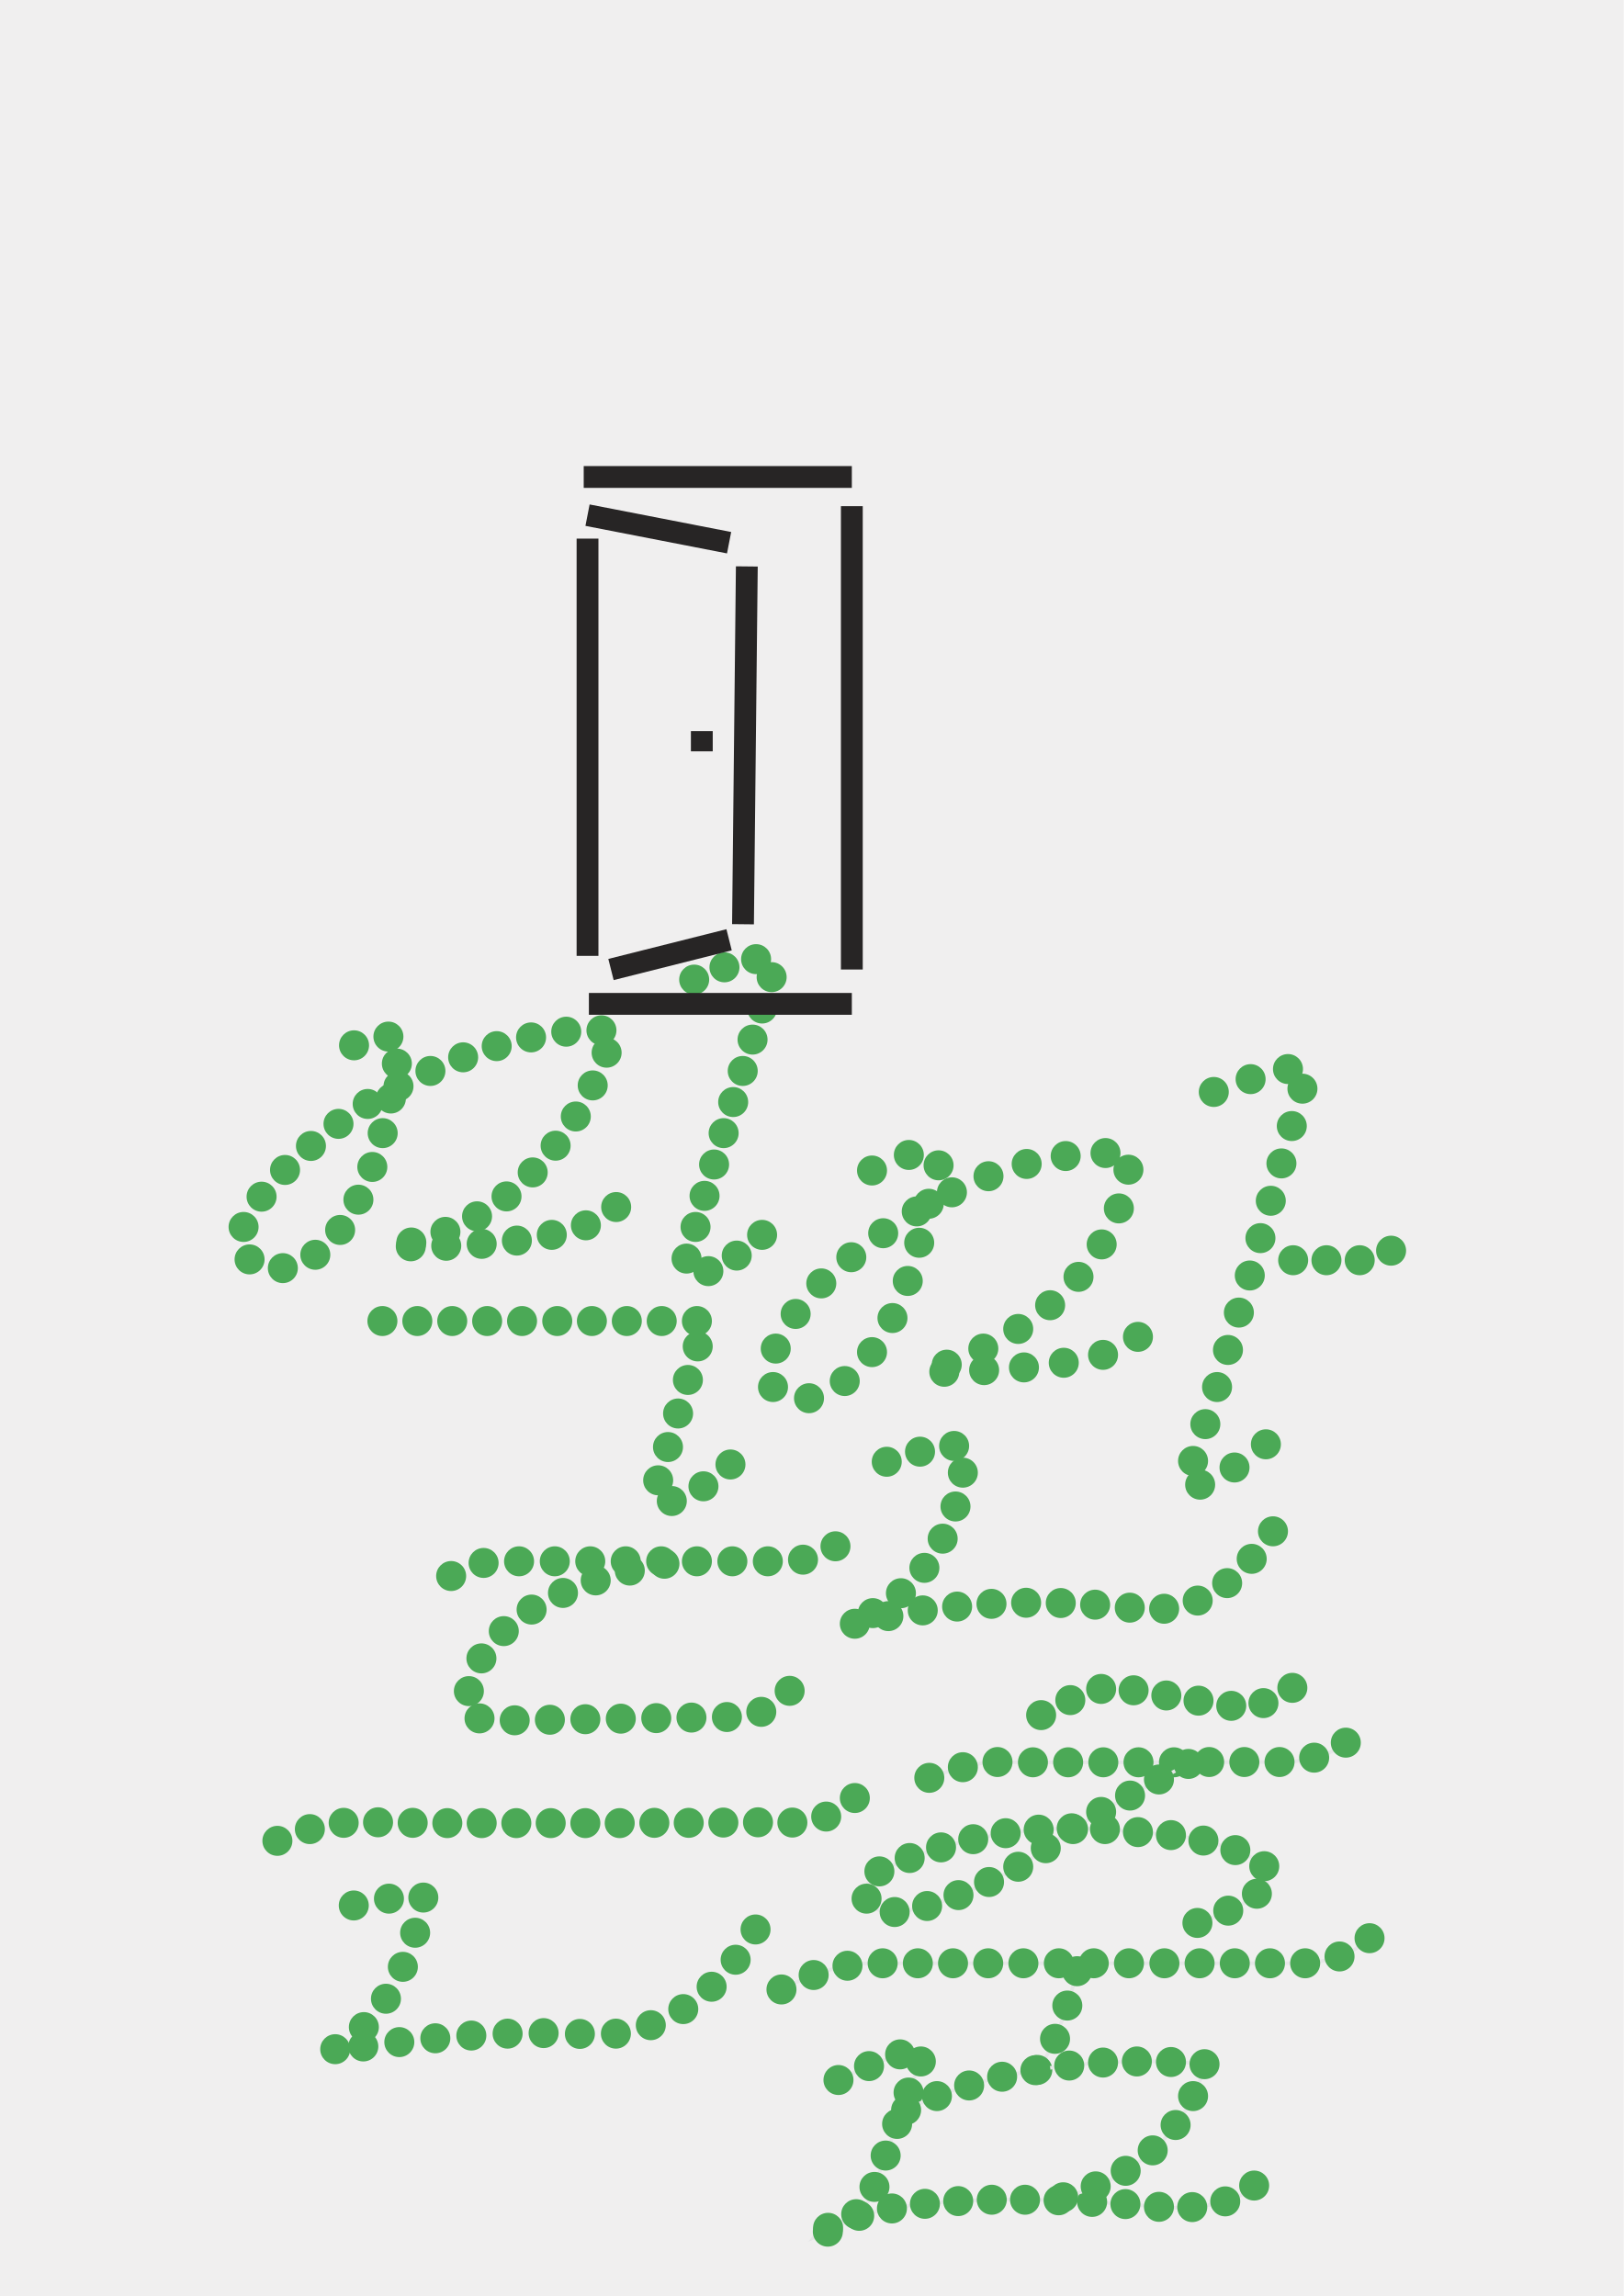
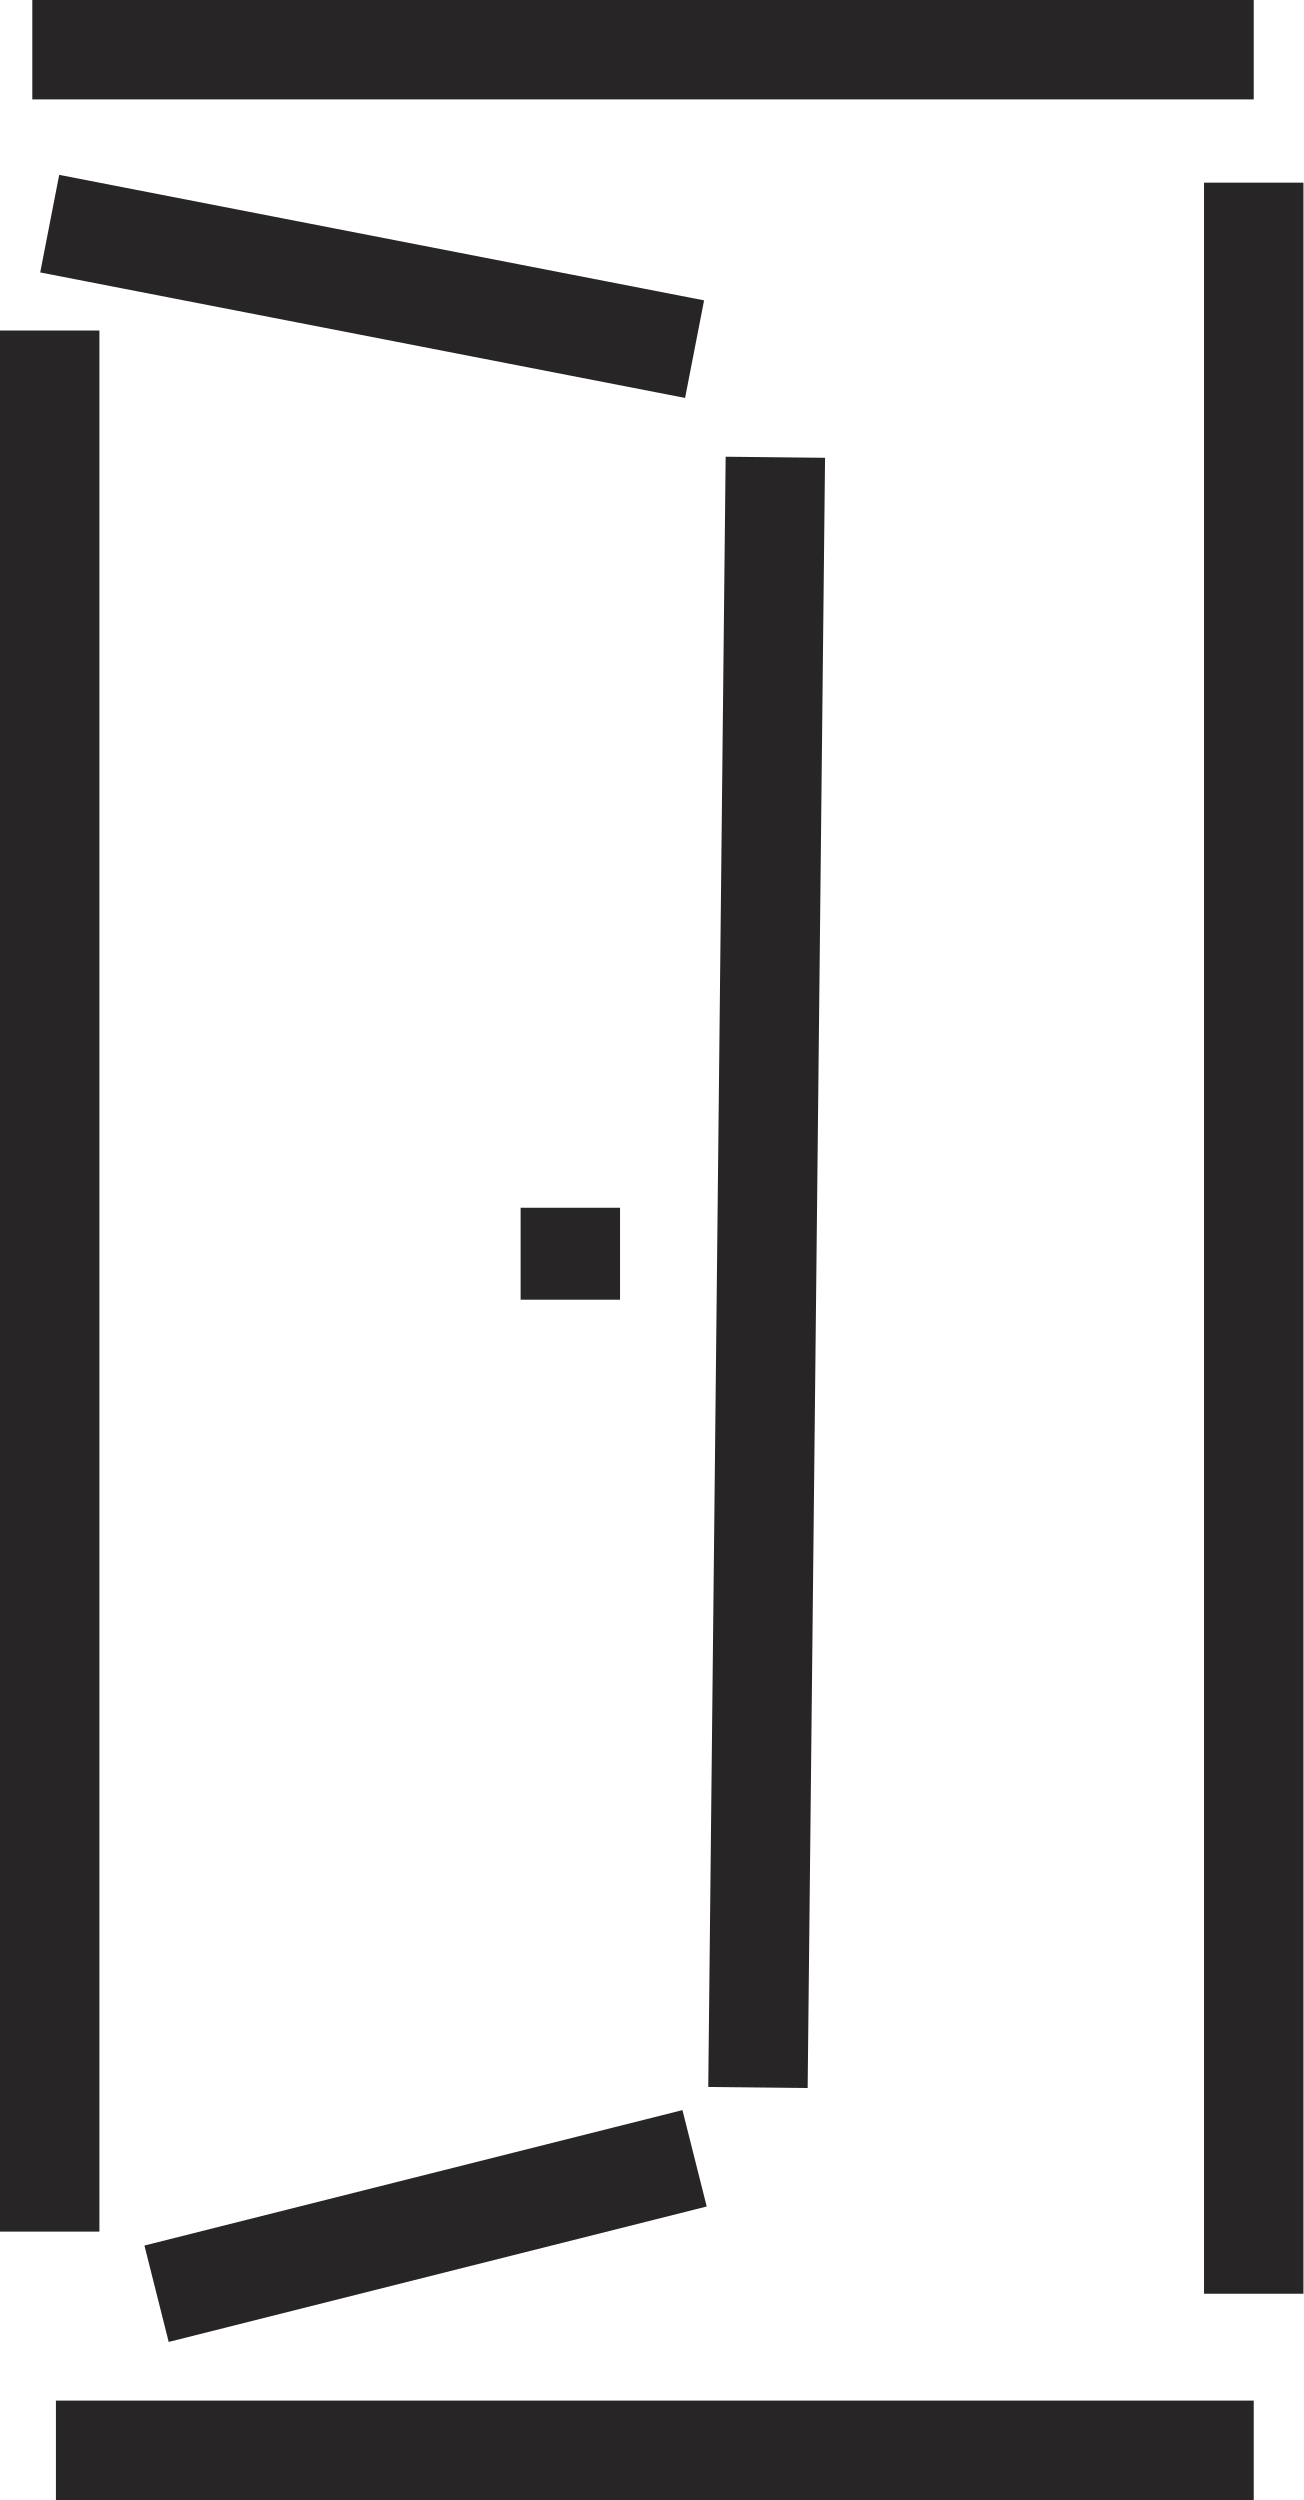
- <svg xmlns="http://www.w3.org/2000/svg" viewBox="0 0 595.3 841.9">
+ <svg xmlns="http://www.w3.org/2000/svg" id="Layer_2" viewBox="0 0 104.9 201.2">
  <defs>
-     <style>.cls-1,.cls-2,.cls-3{fill:none;}.cls-2{stroke:#e6e6e7;stroke-width:1.3px;}.cls-2,.cls-3{stroke-miterlimit:10;}.cls-3{stroke:#272525;stroke-width:8px;}.cls-4{fill:#4ba956;}.cls-5{fill:#f0efef;}</style>
+     <style>.cls-1{fill:none;stroke:#272525;stroke-miterlimit:10;stroke-width:8px;}</style>
  </defs>
-   <g id="Layer_2">
-     <rect class="cls-5" width="595.3" height="841.9" />
-   </g>
-   <g id="Layer_1">
-     <path class="cls-1" d="M225.9,442.6c-14.8,16.4-81.5,14.3-81.5,14.3,63-10,80.7-78.9,80.7-78.9-24.5-1.8-50.7,7.1-69.8,15.8-18.7,8.5-35.8,20.2-50.3,34.8-35.1,35.3-3.9,36.7-3.9,36.7,38.1-1.6,45.3-83,45.3-83,0,0,1.3-5.4-16.6,1" />
-     <circle class="cls-4" cx="225.9" cy="442.6" r="5.5" />
-     <circle class="cls-4" cx="163.3" cy="451.7" r="5.5" />
-     <circle class="cls-4" cx="220.5" cy="377.8" r="5.5" />
-     <circle class="cls-4" cx="124.1" cy="412.1" r="5.5" />
-     <circle class="cls-4" cx="124.7" cy="451" r="5.5" />
-     <circle class="cls-4" cx="214.8" cy="449.3" r="5.5" />
-     <circle class="cls-4" cx="174.9" cy="446" r="5.5" />
-     <circle class="cls-4" cx="207.6" cy="378.3" r="5.5" />
-     <circle class="cls-4" cx="114" cy="420.2" r="5.5" />
-     <circle class="cls-4" cx="131.4" cy="439.9" r="5.5" />
-     <circle class="cls-4" cx="202.3" cy="452.8" r="5.5" />
-     <circle class="cls-4" cx="185.7" cy="438.7" r="5.5" />
-     <circle class="cls-4" cx="194.7" cy="380.4" r="5.5" />
-     <circle class="cls-4" cx="104.5" cy="429" r="5.5" />
-     <circle class="cls-4" cx="136.5" cy="427.9" r="5.5" />
-     <circle class="cls-4" cx="189.5" cy="454.9" r="5.5" />
-     <circle class="cls-4" cx="195.3" cy="429.9" r="5.5" />
-     <circle class="cls-4" cx="182.1" cy="383.6" r="5.5" />
-     <circle class="cls-4" cx="95.9" cy="438.8" r="5.5" />
-     <circle class="cls-4" cx="140.3" cy="415.5" r="5.5" />
-     <circle class="cls-4" cx="176.6" cy="456.1" r="5.5" />
-     <circle class="cls-4" cx="203.7" cy="420.1" r="5.5" />
-     <circle class="cls-4" cx="169.8" cy="387.7" r="5.5" />
-     <circle class="cls-4" cx="89.3" cy="449.9" r="5.5" />
-     <circle class="cls-4" cx="143.3" cy="402.8" r="5.5" />
-     <circle class="cls-4" cx="163.6" cy="456.8" r="5.5" />
-     <circle class="cls-4" cx="211.1" cy="409.4" r="5.5" />
-     <circle class="cls-4" cx="157.8" cy="392.7" r="5.5" />
-     <circle class="cls-4" cx="91.5" cy="461.8" r="5.5" />
-     <circle class="cls-4" cx="145.5" cy="390" r="5.5" />
-     <circle class="cls-4" cx="150.6" cy="457" r="5.5" />
-     <circle class="cls-4" cx="217.3" cy="398" r="5.5" />
-     <circle class="cls-4" cx="146.1" cy="398.3" r="5.5" />
-     <circle class="cls-4" cx="103.7" cy="465" r="5.5" />
-     <circle class="cls-4" cx="142.4" cy="380.1" r="5.5" />
-     <circle class="cls-4" cx="150.8" cy="455.6" r="5.5" />
-     <circle class="cls-4" cx="222.4" cy="386" r="5.5" />
-     <circle class="cls-4" cx="134.8" cy="404.8" r="5.5" />
-     <circle class="cls-4" cx="115.6" cy="460.1" r="5.5" />
-     <circle class="cls-4" cx="129.8" cy="383.3" r="5.5" />
-     <path class="cls-1" d="M254.5,359.2s32.6-15.2,28.9-2.5c-3,10.3-25.8,82.3-32.2,106.6s8.1,3.7,11.2,2c0,0,11.7-6.5,17-12.4" />
-     <circle class="cls-4" cx="254.5" cy="359.2" r="5.5" />
-     <circle class="cls-4" cx="265.3" cy="415.5" r="5.5" />
-     <circle class="cls-4" cx="265.6" cy="354.7" r="5.5" />
-     <circle class="cls-4" cx="261.8" cy="427" r="5.5" />
-     <circle class="cls-4" cx="277.2" cy="351.7" r="5.5" />
-     <circle class="cls-4" cx="258.3" cy="438.5" r="5.5" />
-     <circle class="cls-4" cx="282.9" cy="358.3" r="5.5" />
-     <circle class="cls-4" cx="255" cy="449.9" r="5.5" />
-     <circle class="cls-4" cx="279.4" cy="369.8" r="5.5" />
-     <circle class="cls-4" cx="251.7" cy="461.5" r="5.5" />
-     <circle class="cls-4" cx="275.9" cy="381.2" r="5.5" />
-     <circle class="cls-4" cx="259.7" cy="466.1" r="5.5" />
-     <circle class="cls-4" cx="272.3" cy="392.7" r="5.5" />
-     <circle class="cls-4" cx="270.1" cy="460.4" r="5.5" />
-     <circle class="cls-4" cx="268.8" cy="404.1" r="5.5" />
-     <circle class="cls-4" cx="279.4" cy="452.8" r="5.5" />
-     <path class="cls-1" d="M267.8,537s-8.7,9.7-22.1,13.6-6.2-1.2-5.5-3.8l18.4-62.4h-118.3" />
-     <circle class="cls-4" cx="267.8" cy="537" r="5.5" />
-     <circle class="cls-4" cx="246.3" cy="550.4" r="5.5" />
-     <circle class="cls-4" cx="140.2" cy="484.4" r="5.5" />
-     <circle class="cls-4" cx="248.6" cy="518.3" r="5.5" />
-     <circle class="cls-4" cx="255.8" cy="493.7" r="5.5" />
-     <circle class="cls-4" cx="242.6" cy="484.4" r="5.5" />
-     <circle class="cls-4" cx="217" cy="484.4" r="5.5" />
-     <circle class="cls-4" cx="191.4" cy="484.4" r="5.5" />
-     <circle class="cls-4" cx="165.8" cy="484.4" r="5.5" />
-     <circle class="cls-4" cx="257.9" cy="545" r="5.5" />
-     <circle class="cls-4" cx="241.3" cy="542.8" r="5.5" />
-     <circle class="cls-4" cx="244.9" cy="530.6" r="5.5" />
-     <circle class="cls-4" cx="252.2" cy="506" r="5.5" />
-     <circle class="cls-4" cx="255.5" cy="484.4" r="5.5" />
-     <circle class="cls-4" cx="229.8" cy="484.4" r="5.5" />
-     <circle class="cls-4" cx="204.3" cy="484.4" r="5.5" />
-     <circle class="cls-4" cx="178.6" cy="484.4" r="5.5" />
-     <circle class="cls-4" cx="153" cy="484.4" r="5.5" />
-     <circle class="cls-4" cx="474.1" cy="462.1" r="5.5" />
-     <circle class="cls-4" cx="486.3" cy="462.1" r="5.5" />
-     <circle class="cls-4" cx="498.5" cy="462.1" r="5.5" />
-     <circle class="cls-4" cx="510" cy="458.6" r="5.5" />
-     <path class="cls-1" d="M325.1,536s28.4-9.9,28.4-3.7c0,8.9-3.3,47.4-42.6,63.8,0,0,42.9-13.4,106.5-6.2,12.5,1.4,25.1-2.5,34.4-11,4.6-4.2,9.6-9.8,14.8-17.3" />
-     <circle class="cls-4" cx="325.1" cy="536" r="5.5" />
-     <circle class="cls-4" cx="320" cy="591.5" r="5.5" />
-     <circle class="cls-4" cx="401.5" cy="588.4" r="5.5" />
-     <circle class="cls-4" cx="337.3" cy="532.3" r="5.5" />
-     <circle class="cls-4" cx="313.4" cy="595.4" r="5.5" />
-     <circle class="cls-4" cx="414.2" cy="589.5" r="5.5" />
-     <circle class="cls-4" cx="349.8" cy="530.2" r="5.5" />
-     <circle class="cls-4" cx="325.7" cy="592.6" r="5.5" />
-     <circle class="cls-4" cx="426.8" cy="589.9" r="5.5" />
-     <circle class="cls-4" cx="353" cy="540" r="5.5" />
-     <circle class="cls-4" cx="338.3" cy="590.5" r="5.5" />
-     <circle class="cls-4" cx="439.1" cy="586.9" r="5.5" />
-     <circle class="cls-4" cx="350.3" cy="552.4" r="5.5" />
-     <circle class="cls-4" cx="350.9" cy="589.1" r="5.5" />
-     <circle class="cls-4" cx="449.9" cy="580.5" r="5.5" />
-     <circle class="cls-4" cx="345.6" cy="564.2" r="5.5" />
-     <circle class="cls-4" cx="363.5" cy="588.1" r="5.5" />
-     <circle class="cls-4" cx="458.9" cy="571.6" r="5.5" />
-     <circle class="cls-4" cx="338.9" cy="574.9" r="5.5" />
-     <circle class="cls-4" cx="376.2" cy="587.7" r="5.5" />
-     <circle class="cls-4" cx="466.7" cy="561.5" r="5.5" />
-     <circle class="cls-4" cx="330.3" cy="584.2" r="5.5" />
-     <circle class="cls-4" cx="388.9" cy="587.8" r="5.5" />
-     <path class="cls-1" d="M319.7,429.2s29.1-15.6,23.8,0c-2.4,7.1-4.6,21.4-9.4,36.5-5.2,16.2-13.3,33.2-27.7,43.2-4.5,3.1-9.9,4.6-15.3,3.8-8.7-1.2-17.1-8.1,5.7-37.8,0,0,53.1-56.9,117.4-51.8,0,0,1.6,54.8-74.6,79.9,0,0,67.5.2,77.7-12.8" />
-     <circle class="cls-4" cx="319.7" cy="429.2" r="5.5" />
-     <circle class="cls-4" cx="337" cy="455.7" r="5.5" />
-     <circle class="cls-4" cx="309.7" cy="506.4" r="5.5" />
-     <circle class="cls-4" cx="291.7" cy="481.8" r="5.5" />
-     <circle class="cls-4" cx="336.1" cy="444.2" r="5.5" />
-     <circle class="cls-4" cx="390.7" cy="423.9" r="5.5" />
-     <circle class="cls-4" cx="403.9" cy="456.3" r="5.5" />
-     <circle class="cls-4" cx="360.5" cy="494.5" r="5.5" />
-     <circle class="cls-4" cx="375.4" cy="501.4" r="5.5" />
-     <circle class="cls-4" cx="333.2" cy="423.5" r="5.5" />
-     <circle class="cls-4" cx="332.8" cy="469.7" r="5.5" />
-     <circle class="cls-4" cx="296.6" cy="512.7" r="5.5" />
-     <circle class="cls-4" cx="301.1" cy="470.6" r="5.5" />
-     <circle class="cls-4" cx="349" cy="437.2" r="5.5" />
-     <circle class="cls-4" cx="405.3" cy="422.8" r="5.5" />
-     <circle class="cls-4" cx="395.4" cy="468.2" r="5.5" />
-     <circle class="cls-4" cx="347.1" cy="500.4" r="5.5" />
-     <circle class="cls-4" cx="390" cy="499.7" r="5.5" />
-     <circle class="cls-4" cx="344.1" cy="427.3" r="5.5" />
-     <circle class="cls-4" cx="327.2" cy="483.3" r="5.5" />
-     <circle class="cls-4" cx="283.4" cy="508.6" r="5.5" />
-     <circle class="cls-4" cx="312.1" cy="461" r="5.5" />
-     <circle class="cls-4" cx="362.4" cy="431.3" r="5.5" />
-     <circle class="cls-4" cx="413.7" cy="428.9" r="5.5" />
-     <circle class="cls-4" cx="385" cy="478.6" r="5.5" />
-     <circle class="cls-4" cx="346.2" cy="503" r="5.5" />
-     <circle class="cls-4" cx="404.4" cy="496.8" r="5.5" />
-     <circle class="cls-4" cx="340.5" cy="441.4" r="5.5" />
-     <circle class="cls-4" cx="319.7" cy="495.8" r="5.5" />
-     <circle class="cls-4" cx="284.4" cy="494.5" r="5.5" />
-     <circle class="cls-4" cx="323.8" cy="452.2" r="5.5" />
-     <circle class="cls-4" cx="376.4" cy="426.8" r="5.5" />
-     <circle class="cls-4" cx="410.2" cy="443.1" r="5.5" />
-     <circle class="cls-4" cx="373.3" cy="487.3" r="5.5" />
-     <circle class="cls-4" cx="360.8" cy="502.4" r="5.5" />
-     <circle class="cls-4" cx="417.2" cy="490.2" r="5.5" />
-     <path class="cls-1" d="M445,400.4s37-14.4,34.1-6.4c-2.6,7.1-33.7,122.7-43.9,147.6-1.6,3.8,1.6,3.9,5.9,2.5,4-1.2,7.7-3.2,11.1-5.7l12-8.8" />
-     <circle class="cls-4" cx="445" cy="400.4" r="5.5" />
-     <circle class="cls-4" cx="458.2" cy="467.7" r="5.5" />
-     <circle class="cls-4" cx="458.5" cy="395.7" r="5.5" />
-     <circle class="cls-4" cx="454.2" cy="481.3" r="5.5" />
-     <circle class="cls-4" cx="472.2" cy="392" r="5.5" />
-     <circle class="cls-4" cx="450.2" cy="495" r="5.5" />
-     <circle class="cls-4" cx="477.5" cy="399.2" r="5.5" />
-     <circle class="cls-4" cx="446.2" cy="508.6" r="5.5" />
-     <circle class="cls-4" cx="473.6" cy="412.9" r="5.5" />
-     <circle class="cls-4" cx="441.9" cy="522.2" r="5.5" />
-     <circle class="cls-4" cx="469.8" cy="426.6" r="5.5" />
-     <circle class="cls-4" cx="437.4" cy="535.7" r="5.5" />
-     <circle class="cls-4" cx="465.9" cy="440.3" r="5.5" />
-     <circle class="cls-4" cx="440" cy="544.4" r="5.5" />
-     <circle class="cls-4" cx="462.1" cy="454" r="5.5" />
-     <circle class="cls-4" cx="452.6" cy="538.1" r="5.5" />
-     <circle class="cls-4" cx="464.1" cy="529.6" r="5.5" />
-     <circle class="cls-4" cx="165.4" cy="577.9" r="5.5" />
-     <circle class="cls-4" cx="177.3" cy="573.1" r="5.5" />
-     <circle class="cls-4" cx="190.3" cy="572.5" r="5.5" />
-     <circle class="cls-4" cx="203.4" cy="572.5" r="5.5" />
-     <circle class="cls-4" cx="216.4" cy="572.5" r="5.5" />
-     <circle class="cls-4" cx="229.4" cy="572.5" r="5.5" />
-     <circle class="cls-4" cx="242.4" cy="572.5" r="5.5" />
-     <circle class="cls-4" cx="255.5" cy="572.5" r="5.5" />
-     <circle class="cls-4" cx="268.5" cy="572.5" r="5.5" />
-     <circle class="cls-4" cx="281.5" cy="572.5" r="5.5" />
-     <circle class="cls-4" cx="294.4" cy="571.9" r="5.5" />
-     <circle class="cls-4" cx="306.3" cy="567" r="5.5" />
-     <circle class="cls-4" cx="243.6" cy="573.4" r="5.5" />
-     <circle class="cls-4" cx="176.5" cy="608.1" r="5.5" />
-     <circle class="cls-4" cx="227.6" cy="630.2" r="5.5" />
-     <circle class="cls-4" cx="230.9" cy="575.9" r="5.5" />
-     <circle class="cls-4" cx="171.9" cy="620.1" r="5.5" />
-     <circle class="cls-4" cx="240.6" cy="630" r="5.5" />
-     <circle class="cls-4" cx="218.4" cy="579.5" r="5.5" />
-     <circle class="cls-4" cx="175.8" cy="630.1" r="5.5" />
-     <circle class="cls-4" cx="253.5" cy="629.8" r="5.5" />
-     <circle class="cls-4" cx="206.4" cy="584.1" r="5.5" />
-     <circle class="cls-4" cx="188.7" cy="630.8" r="5.5" />
-     <circle class="cls-4" cx="266.5" cy="629.6" r="5.5" />
-     <circle class="cls-4" cx="194.9" cy="590.2" r="5.5" />
-     <circle class="cls-4" cx="201.6" cy="630.6" r="5.5" />
-     <circle class="cls-4" cx="279.1" cy="627.7" r="5.5" />
-     <circle class="cls-4" cx="184.7" cy="598.1" r="5.5" />
-     <circle class="cls-4" cx="214.6" cy="630.4" r="5.5" />
-     <circle class="cls-4" cx="289.5" cy="620" r="5.5" />
-     <circle class="cls-4" cx="101.7" cy="675" r="5.5" />
-     <circle class="cls-4" cx="201.9" cy="668.5" r="5.5" />
-     <circle class="cls-4" cx="113.6" cy="670.7" r="5.5" />
-     <circle class="cls-4" cx="214.6" cy="668.5" r="5.5" />
-     <circle class="cls-4" cx="126" cy="668.4" r="5.5" />
-     <circle class="cls-4" cx="227.2" cy="668.5" r="5.5" />
-     <circle class="cls-4" cx="138.6" cy="668.2" r="5.5" />
-     <circle class="cls-4" cx="239.9" cy="668.4" r="5.5" />
-     <circle class="cls-4" cx="151.3" cy="668.4" r="5.5" />
-     <circle class="cls-4" cx="252.5" cy="668.4" r="5.5" />
-     <circle class="cls-4" cx="164" cy="668.5" r="5.5" />
-     <circle class="cls-4" cx="265.2" cy="668.3" r="5.5" />
-     <circle class="cls-4" cx="176.6" cy="668.5" r="5.5" />
-     <circle class="cls-4" cx="277.9" cy="668.2" r="5.5" />
-     <circle class="cls-4" cx="189.3" cy="668.5" r="5.5" />
-     <circle class="cls-4" cx="290.5" cy="668.3" r="5.5" />
-     <circle class="cls-4" cx="302.9" cy="666.1" r="5.5" />
-     <circle class="cls-4" cx="313.4" cy="659.3" r="5.5" />
-     <circle class="cls-4" cx="129.7" cy="698.7" r="5.5" />
-     <circle class="cls-4" cx="142.6" cy="696.2" r="5.5" />
-     <circle class="cls-4" cx="155.2" cy="695.8" r="5.5" />
-     <circle class="cls-4" cx="152.2" cy="708.7" r="5.5" />
-     <circle class="cls-4" cx="147.7" cy="721.2" r="5.5" />
-     <circle class="cls-4" cx="141.5" cy="732.9" r="5.5" />
-     <circle class="cls-4" cx="133.4" cy="743.3" r="5.5" />
-     <circle class="cls-4" cx="122.9" cy="751.4" r="5.5" />
-     <circle class="cls-4" cx="133.2" cy="750.4" r="5.5" />
-     <circle class="cls-4" cx="146.4" cy="748.8" r="5.5" />
-     <circle class="cls-4" cx="159.6" cy="747.4" r="5.5" />
-     <circle class="cls-4" cx="172.8" cy="746.4" r="5.5" />
-     <circle class="cls-4" cx="186.1" cy="745.7" r="5.5" />
-     <circle class="cls-4" cx="199.3" cy="745.5" r="5.5" />
-     <circle class="cls-4" cx="212.6" cy="745.8" r="5.5" />
-     <circle class="cls-4" cx="225.8" cy="745.7" r="5.5" />
-     <circle class="cls-4" cx="250.5" cy="736.7" r="5.5" />
-     <circle class="cls-4" cx="238.6" cy="742.6" r="5.5" />
-     <circle class="cls-4" cx="260.9" cy="728.5" r="5.5" />
-     <circle class="cls-4" cx="269.7" cy="718.6" r="5.5" />
-     <circle class="cls-4" cx="277" cy="707.5" r="5.5" />
-     <circle class="cls-4" cx="381.7" cy="628.9" r="5.5" />
-     <circle class="cls-4" cx="439.4" cy="623.6" r="5.5" />
-     <circle class="cls-4" cx="392.4" cy="623.4" r="5.5" />
-     <circle class="cls-4" cx="451.4" cy="625.5" r="5.5" />
-     <circle class="cls-4" cx="403.7" cy="619.3" r="5.5" />
-     <circle class="cls-4" cx="463.2" cy="624.5" r="5.5" />
-     <circle class="cls-4" cx="415.6" cy="619.8" r="5.5" />
-     <circle class="cls-4" cx="473.8" cy="618.9" r="5.5" />
-     <circle class="cls-4" cx="427.6" cy="621.7" r="5.5" />
-     <path class="cls-2" d="M340.7,651.9s15.7-6.1,25.4-5.8c9.6.3,103.6,0,103.6,0,0,0,14.1.5,23.7-7" />
-     <circle class="cls-4" cx="404.5" cy="646.2" r="5.5" />
-     <circle class="cls-4" cx="417.4" cy="646.2" r="5.5" />
-     <circle class="cls-4" cx="430.4" cy="646.2" r="5.5" />
-     <circle class="cls-4" cx="443.3" cy="646.1" r="5.5" />
-     <circle class="cls-4" cx="456.2" cy="646.1" r="5.5" />
-     <circle class="cls-4" cx="469.1" cy="646.1" r="5.5" />
-     <circle class="cls-4" cx="481.8" cy="644.5" r="5.5" />
-     <circle class="cls-4" cx="493.4" cy="639" r="5.5" />
-     <circle class="cls-4" cx="340.7" cy="651.9" r="5.5" />
-     <circle class="cls-4" cx="353" cy="648" r="5.5" />
-     <circle class="cls-4" cx="365.7" cy="646.1" r="5.5" />
-     <circle class="cls-4" cx="378.7" cy="646.2" r="5.5" />
-     <circle class="cls-4" cx="391.6" cy="646.2" r="5.5" />
-     <path class="cls-2" d="M435.7,646.8s-39.3,20.3-51.8,30.6c-14.2,11.6-54.5,29.2-63.5,22-5.8-4.7-2.2-9.2-.8-10.7s2.9-2.6,4.3-3.2c7.1-3.5,41.2-18.7,86.3-14.3,17.6,1.7,22.4,1.4,35.1,4.8,11.6,3.1,14.9,5.9,17.5,7.7s2.9,4.1,1.8,6.4c-1.8,3.7-7.8,9-25.5,15" />
-     <circle class="cls-4" cx="435.7" cy="646.8" r="5.5" />
-     <circle class="cls-4" cx="351.4" cy="694.9" r="5.5" />
-     <circle class="cls-4" cx="424.9" cy="652.5" r="5.5" />
-     <circle class="cls-4" cx="339.9" cy="698.9" r="5.5" />
-     <circle class="cls-4" cx="414.3" cy="658.4" r="5.5" />
-     <circle class="cls-4" cx="328" cy="701.1" r="5.5" />
-     <circle class="cls-4" cx="403.7" cy="664.4" r="5.5" />
-     <circle class="cls-4" cx="317.7" cy="696.2" r="5.5" />
-     <circle class="cls-4" cx="393.4" cy="670.7" r="5.5" />
-     <circle class="cls-4" cx="322.4" cy="686.2" r="5.5" />
-     <circle class="cls-4" cx="383.4" cy="677.7" r="5.5" />
-     <circle class="cls-4" cx="333.5" cy="681.3" r="5.5" />
-     <circle class="cls-4" cx="373.3" cy="684.5" r="5.5" />
-     <circle class="cls-4" cx="368.7" cy="672.2" r="5.5" />
-     <circle class="cls-4" cx="405.1" cy="670.7" r="5.5" />
-     <circle class="cls-4" cx="417.2" cy="671.8" r="5.5" />
-     <circle class="cls-4" cx="439" cy="705.1" r="5.5" />
-     <circle class="cls-4" cx="450.3" cy="700.6" r="5.5" />
-     <circle class="cls-4" cx="460.8" cy="694.4" r="5.5" />
-     <circle class="cls-4" cx="463.5" cy="684.3" r="5.5" />
-     <circle class="cls-4" cx="452.9" cy="678.4" r="5.5" />
-     <circle class="cls-4" cx="441.2" cy="674.9" r="5.5" />
-     <circle class="cls-4" cx="429.3" cy="672.9" r="5.5" />
-     <circle class="cls-4" cx="392.9" cy="670.4" r="5.5" />
-     <circle class="cls-4" cx="380.8" cy="670.9" r="5.5" />
-     <circle class="cls-4" cx="345" cy="677.4" r="5.5" />
-     <circle class="cls-4" cx="362.6" cy="690.1" r="5.5" />
-     <circle class="cls-4" cx="356.8" cy="674.4" r="5.5" />
-     <path class="cls-2" d="M286.5,729.5s17.2-9.6,33-9.6,154.3,0,154.3,0c0,0,17.9,1.2,28.3-9.2" />
-     <circle class="cls-4" cx="286.5" cy="729.5" r="5.5" />
-     <circle class="cls-4" cx="388.2" cy="719.9" r="5.5" />
-     <circle class="cls-4" cx="298.3" cy="724.2" r="5.5" />
-     <circle class="cls-4" cx="401" cy="719.9" r="5.5" />
-     <circle class="cls-4" cx="310.7" cy="720.8" r="5.5" />
-     <circle class="cls-4" cx="413.9" cy="719.9" r="5.5" />
-     <circle class="cls-4" cx="323.6" cy="719.9" r="5.5" />
-     <circle class="cls-4" cx="426.9" cy="719.9" r="5.5" />
-     <circle class="cls-4" cx="336.5" cy="719.9" r="5.5" />
-     <circle class="cls-4" cx="439.8" cy="719.9" r="5.5" />
-     <circle class="cls-4" cx="349.4" cy="719.9" r="5.5" />
-     <circle class="cls-4" cx="452.7" cy="719.9" r="5.5" />
-     <circle class="cls-4" cx="362.3" cy="719.9" r="5.5" />
-     <circle class="cls-4" cx="491.1" cy="717.4" r="5.5" />
-     <circle class="cls-4" cx="502.1" cy="710.7" r="5.5" />
-     <circle class="cls-4" cx="465.6" cy="719.9" r="5.5" />
-     <circle class="cls-4" cx="375.2" cy="719.9" r="5.5" />
-     <circle class="cls-4" cx="478.5" cy="719.9" r="5.5" />
-     <path class="cls-2" d="M394.9,722.8s-6.6,26.8-14.6,36.1" />
-     <circle class="cls-4" cx="394.9" cy="722.8" r="5.5" />
-     <circle class="cls-4" cx="391.3" cy="735.4" r="5.5" />
-     <circle class="cls-4" cx="386.8" cy="747.6" r="5.5" />
-     <circle class="cls-4" cx="380.3" cy="759" r="5.5" />
-     <path class="cls-2" d="M307.4,762.7s34.7-16.9,30.8-8.4-18.7,50.6-18.7,50.6c0,0-2.3,8.2-21.3,15.7,0,0,16.9-21.8,129.5-11.1,0,0,23.9,1.1,32-8.1" />
-     <circle class="cls-4" cx="307.4" cy="762.7" r="5.5" />
-     <circle class="cls-4" cx="313.9" cy="811.9" r="5.5" />
-     <circle class="cls-4" cx="375.8" cy="806.6" r="5.5" />
-     <circle class="cls-4" cx="318.6" cy="757.6" r="5.5" />
-     <circle class="cls-4" cx="303.5" cy="818.3" r="5.5" />
-     <circle class="cls-4" cx="388.1" cy="806.8" r="5.5" />
-     <circle class="cls-4" cx="330" cy="753.3" r="5.5" />
-     <circle class="cls-4" cx="303.6" cy="816.9" r="5.5" />
-     <circle class="cls-4" cx="400.4" cy="807.4" r="5.5" />
-     <circle class="cls-4" cx="337.6" cy="755.9" r="5.5" />
-     <circle class="cls-4" cx="315" cy="812.5" r="5.5" />
-     <circle class="cls-4" cx="412.6" cy="808.2" r="5.5" />
-     <circle class="cls-4" cx="333.1" cy="767.3" r="5.5" />
-     <circle class="cls-4" cx="327" cy="809.8" r="5.5" />
-     <circle class="cls-4" cx="424.9" cy="809.2" r="5.5" />
-     <circle class="cls-4" cx="328.9" cy="778.8" r="5.5" />
-     <circle class="cls-4" cx="339.1" cy="808.1" r="5.5" />
-     <circle class="cls-4" cx="437.1" cy="809.3" r="5.5" />
-     <circle class="cls-4" cx="324.7" cy="790.4" r="5.5" />
-     <circle class="cls-4" cx="351.3" cy="807.1" r="5.5" />
-     <circle class="cls-4" cx="449.2" cy="807.2" r="5.5" />
-     <circle class="cls-4" cx="320.6" cy="801.9" r="5.5" />
-     <circle class="cls-4" cx="363.6" cy="806.6" r="5.5" />
-     <circle class="cls-4" cx="459.8" cy="801.4" r="5.5" />
-     <path class="cls-2" d="M332.2,773.7s39.7-22.6,109.5-16.9c0,0-6.5,37.1-51.8,48.9" />
-     <circle class="cls-4" cx="332.2" cy="773.7" r="5.5" />
-     <circle class="cls-4" cx="429.3" cy="756.1" r="5.5" />
-     <circle class="cls-4" cx="343.5" cy="768.6" r="5.5" />
-     <circle class="cls-4" cx="441.6" cy="756.9" r="5.5" />
-     <circle class="cls-4" cx="355.3" cy="764.7" r="5.5" />
-     <circle class="cls-4" cx="437.4" cy="768.6" r="5.5" />
-     <circle class="cls-4" cx="367.4" cy="761.5" r="5.5" />
-     <circle class="cls-4" cx="431" cy="779.2" r="5.5" />
-     <circle class="cls-4" cx="379.6" cy="759.1" r="5.5" />
-     <circle class="cls-4" cx="422.6" cy="788.5" r="5.5" />
-     <circle class="cls-4" cx="392" cy="757.4" r="5.5" />
-     <circle class="cls-4" cx="412.7" cy="796" r="5.5" />
-     <circle class="cls-4" cx="404.4" cy="756.3" r="5.5" />
-     <circle class="cls-4" cx="401.7" cy="801.7" r="5.5" />
-     <circle class="cls-4" cx="416.8" cy="755.9" r="5.5" />
-     <circle class="cls-4" cx="389.8" cy="805.7" r="5.5" />
-   </g>
-   <g id="Layer_3">
-     <g id="Layer_1-2">
-       <line class="cls-3" x1="215.4" y1="197.5" x2="215.4" y2="350.5" />
-       <line class="cls-3" x1="273.8" y1="207.7" x2="272.4" y2="338.9" />
-       <line class="cls-3" x1="215.4" y1="188.9" x2="267.3" y2="199" />
-       <line class="cls-3" x1="214" y1="174.9" x2="312.3" y2="174.9" />
-       <line class="cls-3" x1="312.3" y1="185.6" x2="312.3" y2="355.5" />
-       <line class="cls-3" x1="215.9" y1="368.1" x2="312.3" y2="368.1" />
-       <line class="cls-3" x1="224" y1="355.5" x2="267.3" y2="344.6" />
-       <line class="cls-3" x1="257.3" y1="268.1" x2="257.3" y2="275.5" />
-     </g>
+   <g id="Layer_1-2">
+     <line class="cls-1" x1="4" y1="26.6" x2="4" y2="179.6" />
+     <line class="cls-1" x1="62.4" y1="36.8" x2="61" y2="168" />
+     <line class="cls-1" x1="4" y1="18" x2="55.9" y2="28.1" />
+     <line class="cls-1" x1="2.6" y1="4" x2="100.9" y2="4" />
+     <line class="cls-1" x1="100.9" y1="14.7" x2="100.9" y2="184.6" />
+     <line class="cls-1" x1="4.5" y1="197.2" x2="100.9" y2="197.2" />
+     <line class="cls-1" x1="12.6" y1="184.6" x2="55.9" y2="173.7" />
+     <line class="cls-1" x1="45.9" y1="97.2" x2="45.9" y2="104.6" />
  </g>
</svg>
